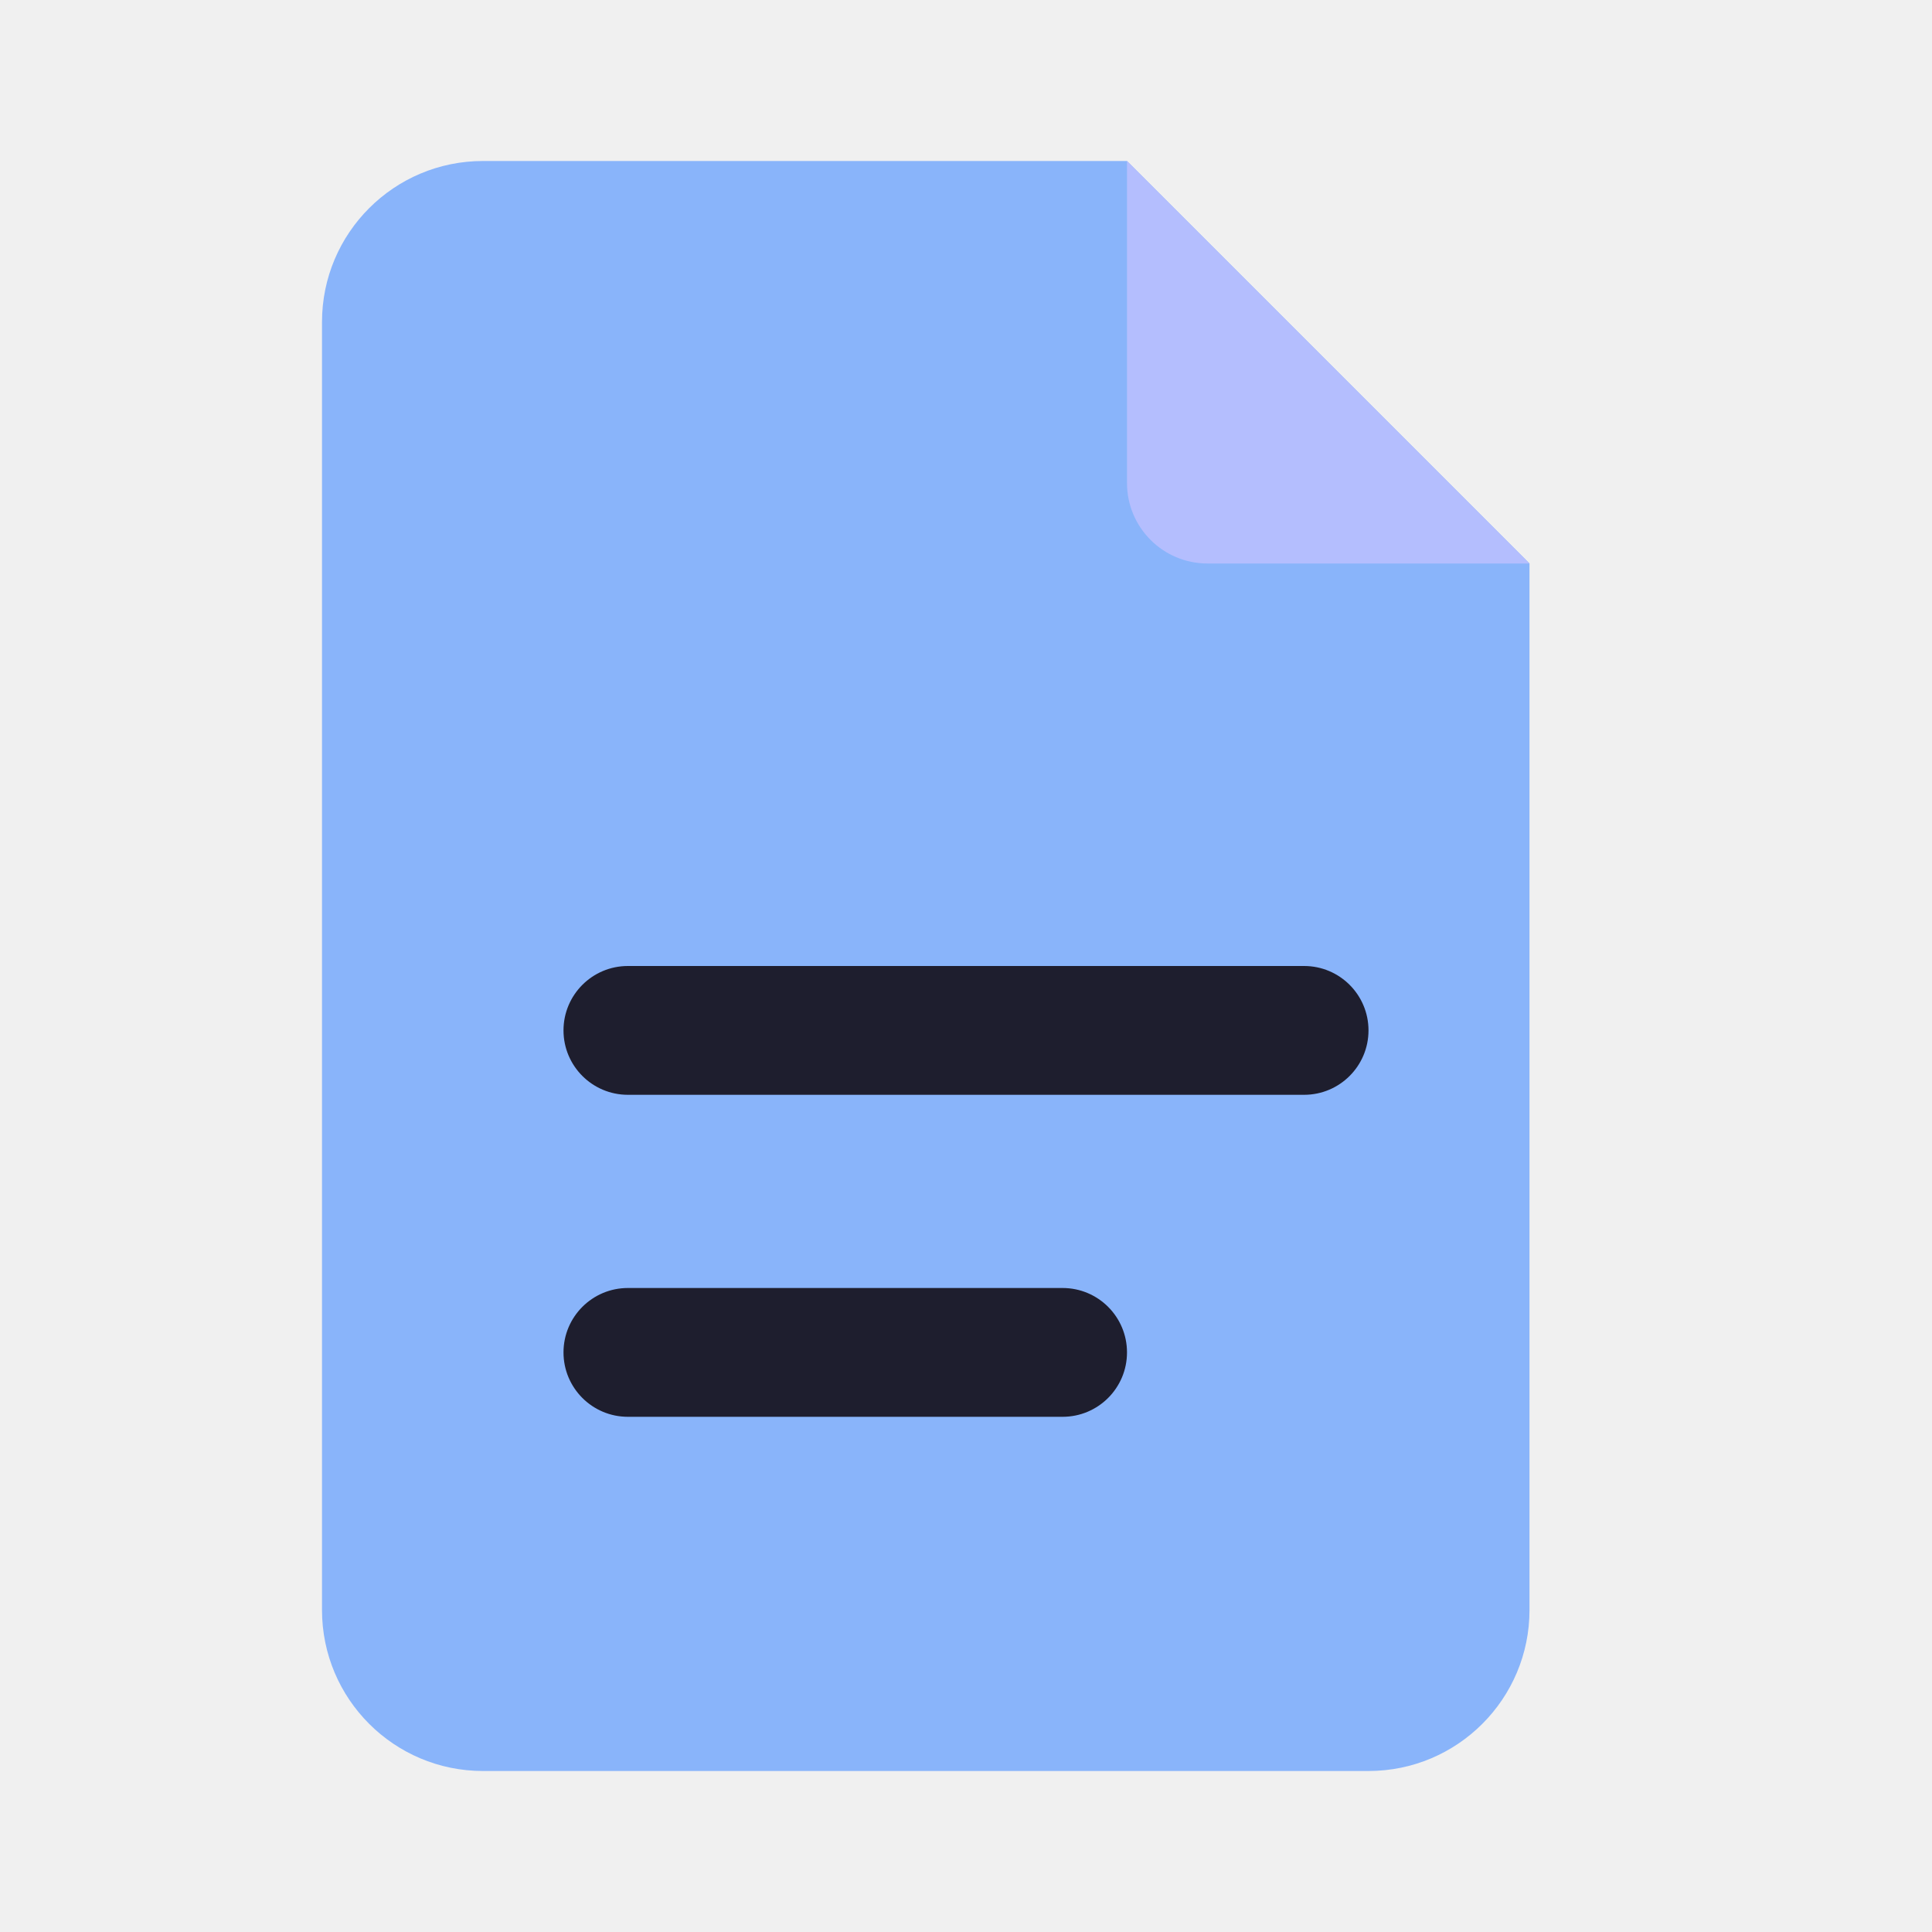
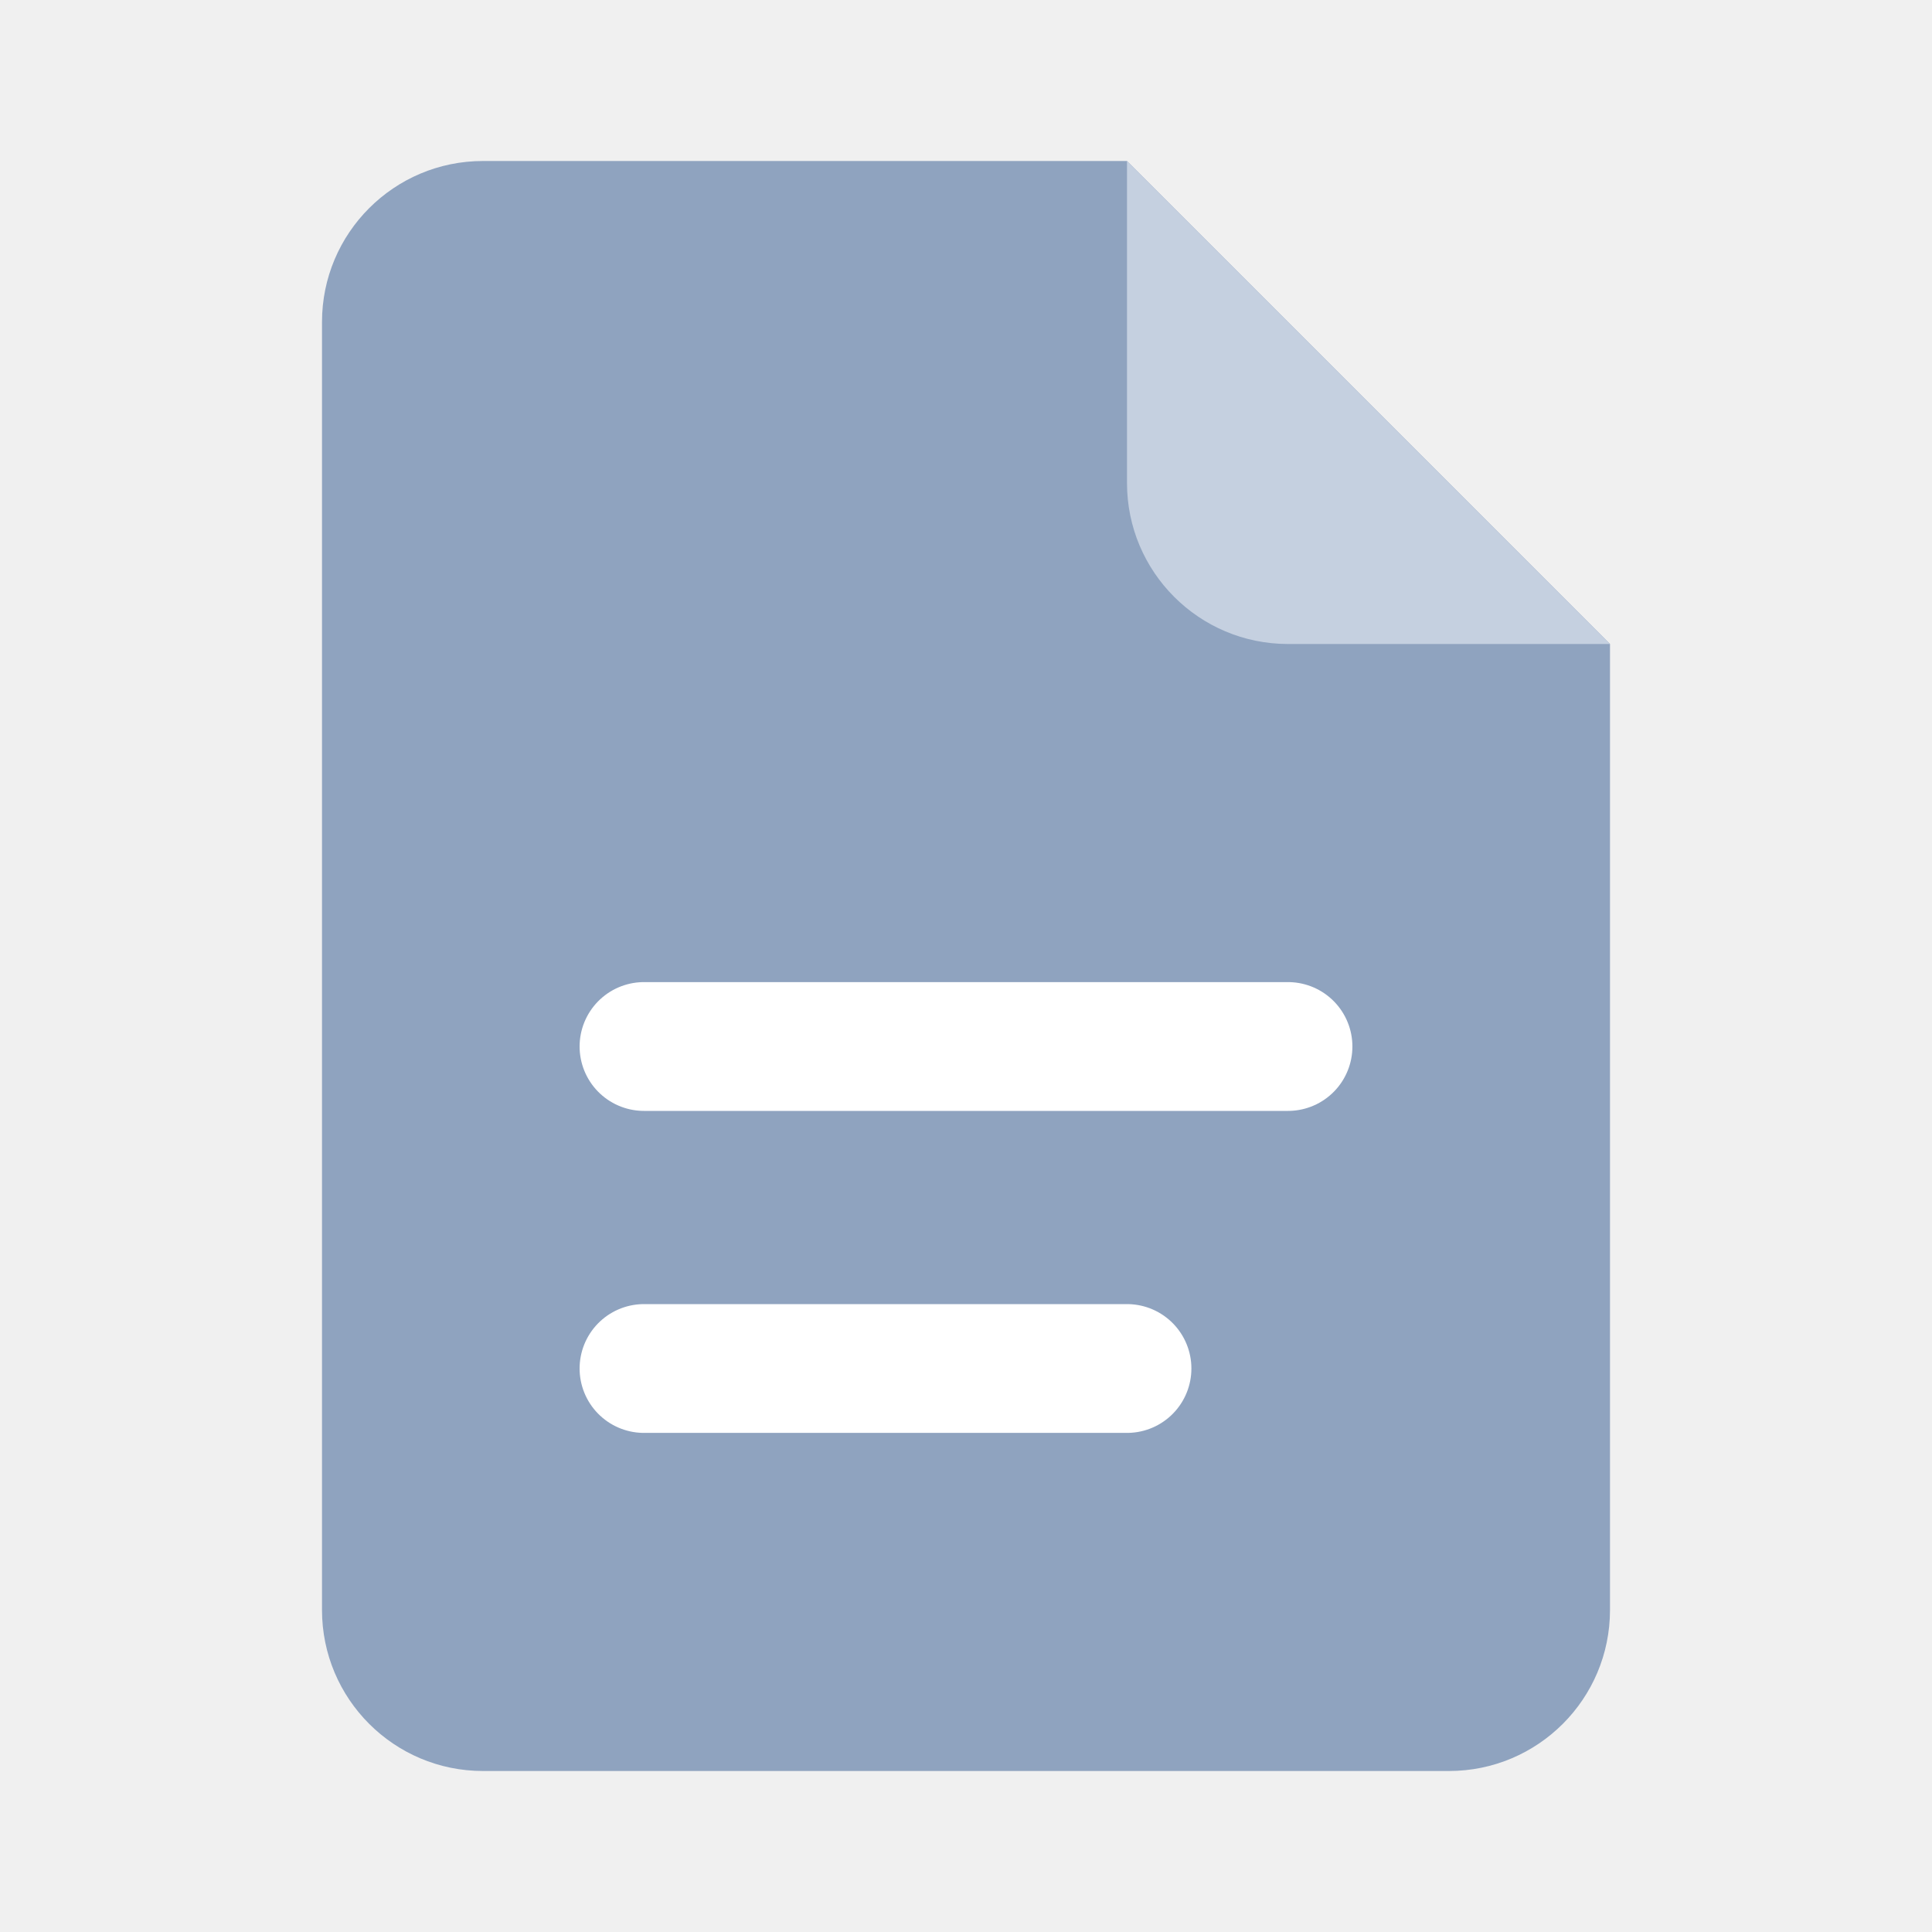
<svg xmlns="http://www.w3.org/2000/svg" viewBox="0 0 24 24">
-   <path d="M6 2h8l5 5v13a2 2 0 0 1-2 2H6a2 2 0 0 1-2-2V4a2 2 0 0 1 2-2z" fill="#89b4fa" />
-   <path d="M14 2l5 5h-4a1 1 0 0 1-1-1z" fill="#b4befe" />
-   <rect x="7" y="12" width="10" height="1.6" rx=".8" fill="#1e1e2e" />
-   <rect x="7" y="16" width="7" height="1.6" rx=".8" fill="#1e1e2e" />
+   <path d="M6 2h8l6 6v12a2 2 0 0 1-2 2H6a2 2 0 0 1-2-2V4a2 2 0 0 1 2-2z" fill="#8fa3bf" />
+   <path d="M14 2l6 6h-4a2 2 0 0 1-2-2z" fill="#c5d0e0" />
+   <path d="M8 13h8M8 17h6" stroke="#fff" stroke-width="1.6" stroke-linecap="round" />
</svg>
